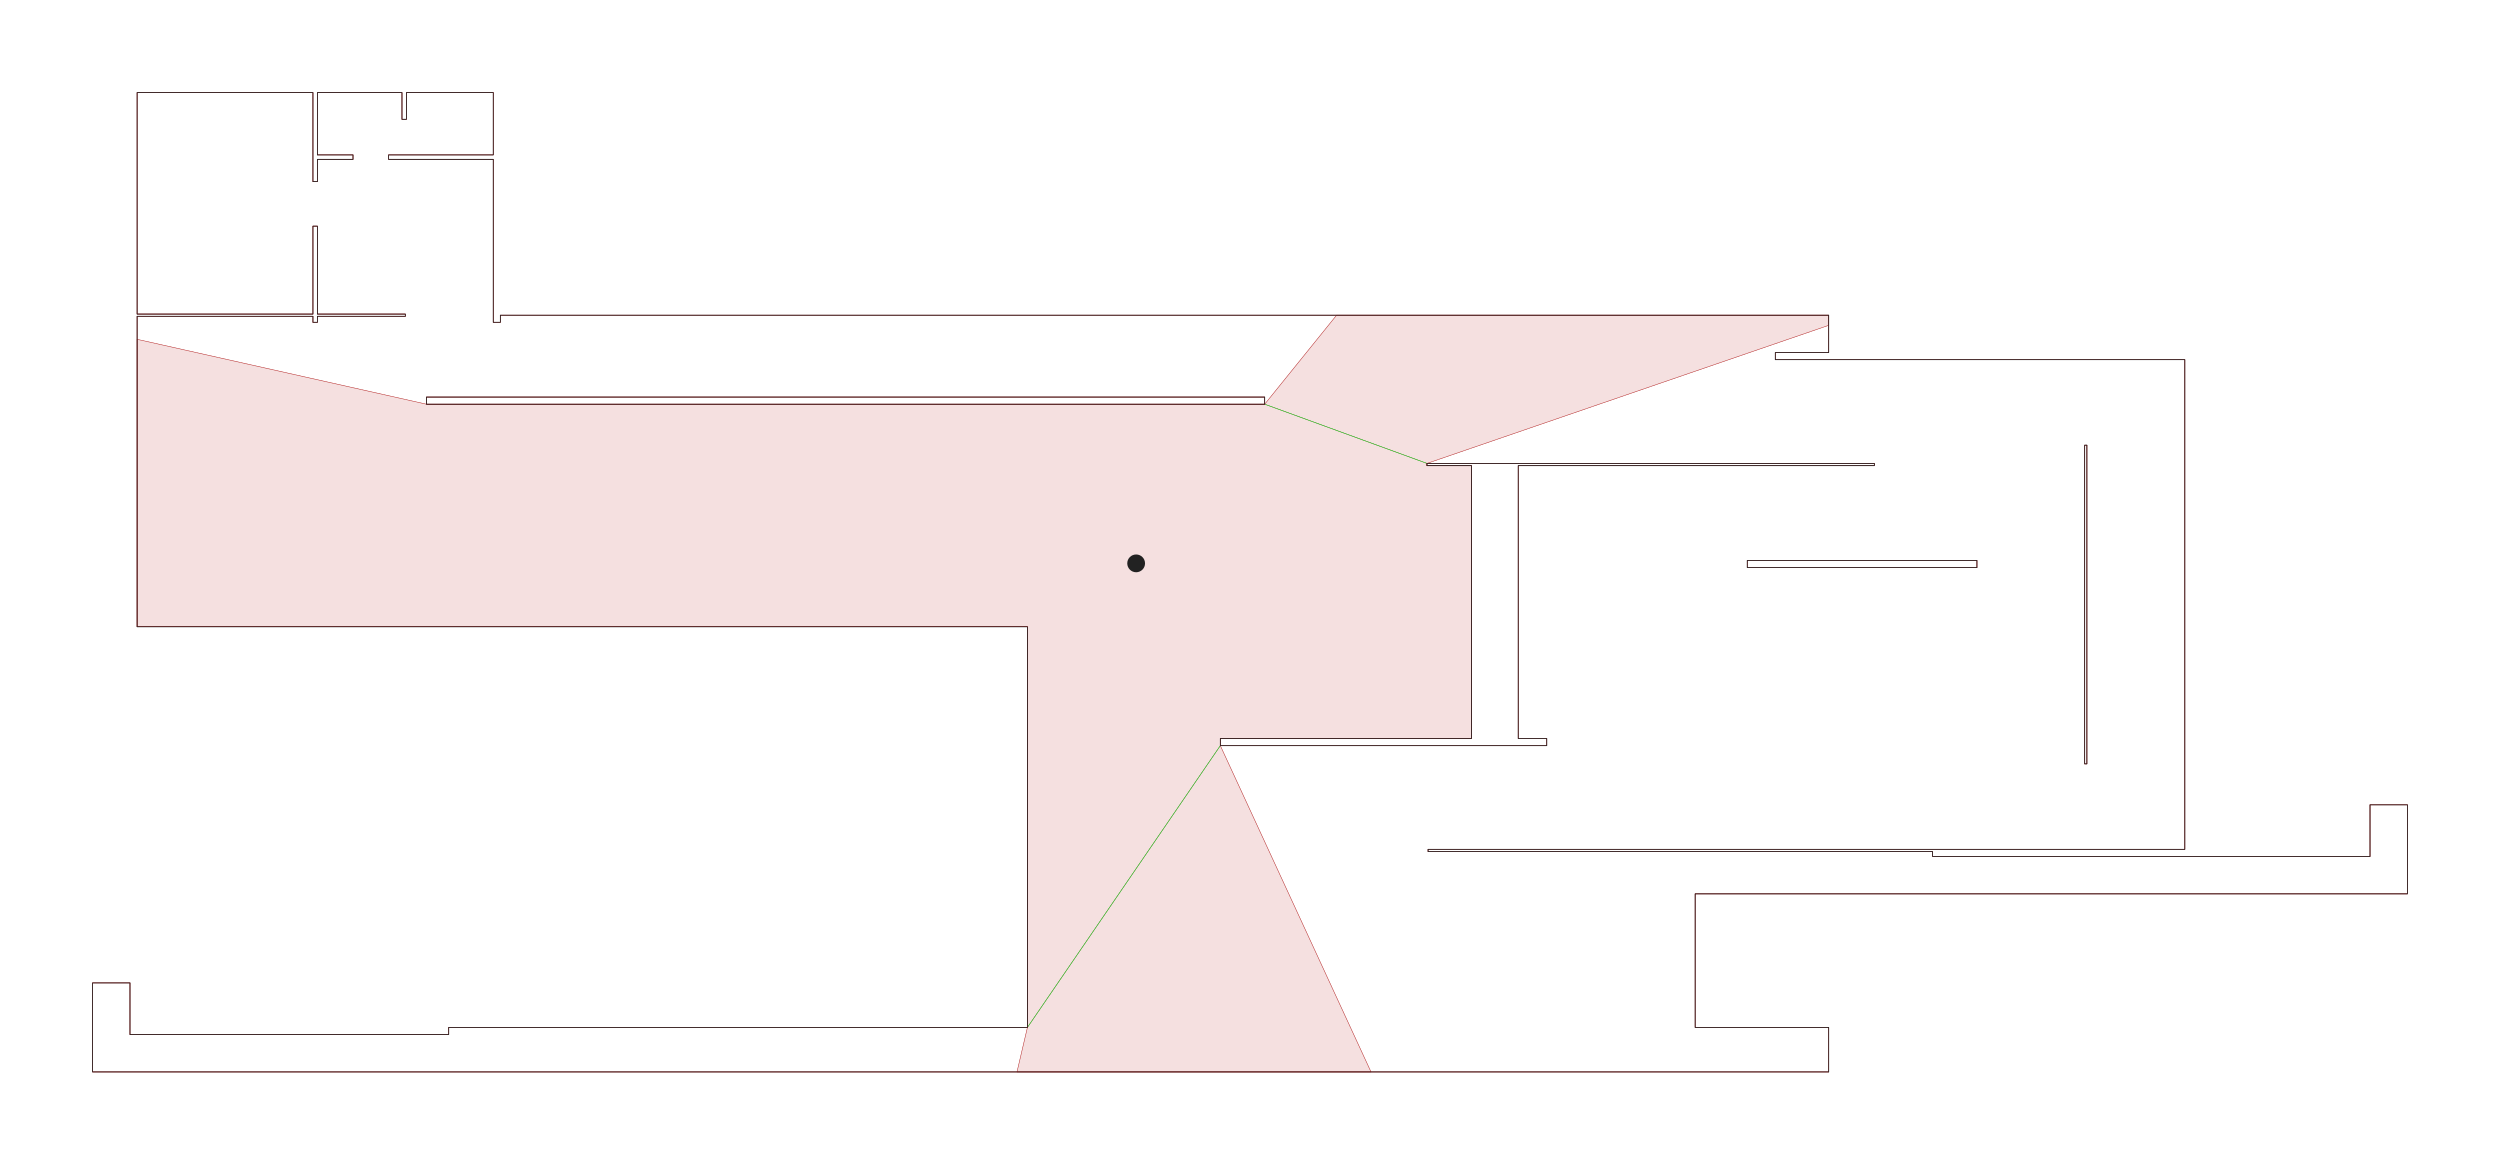
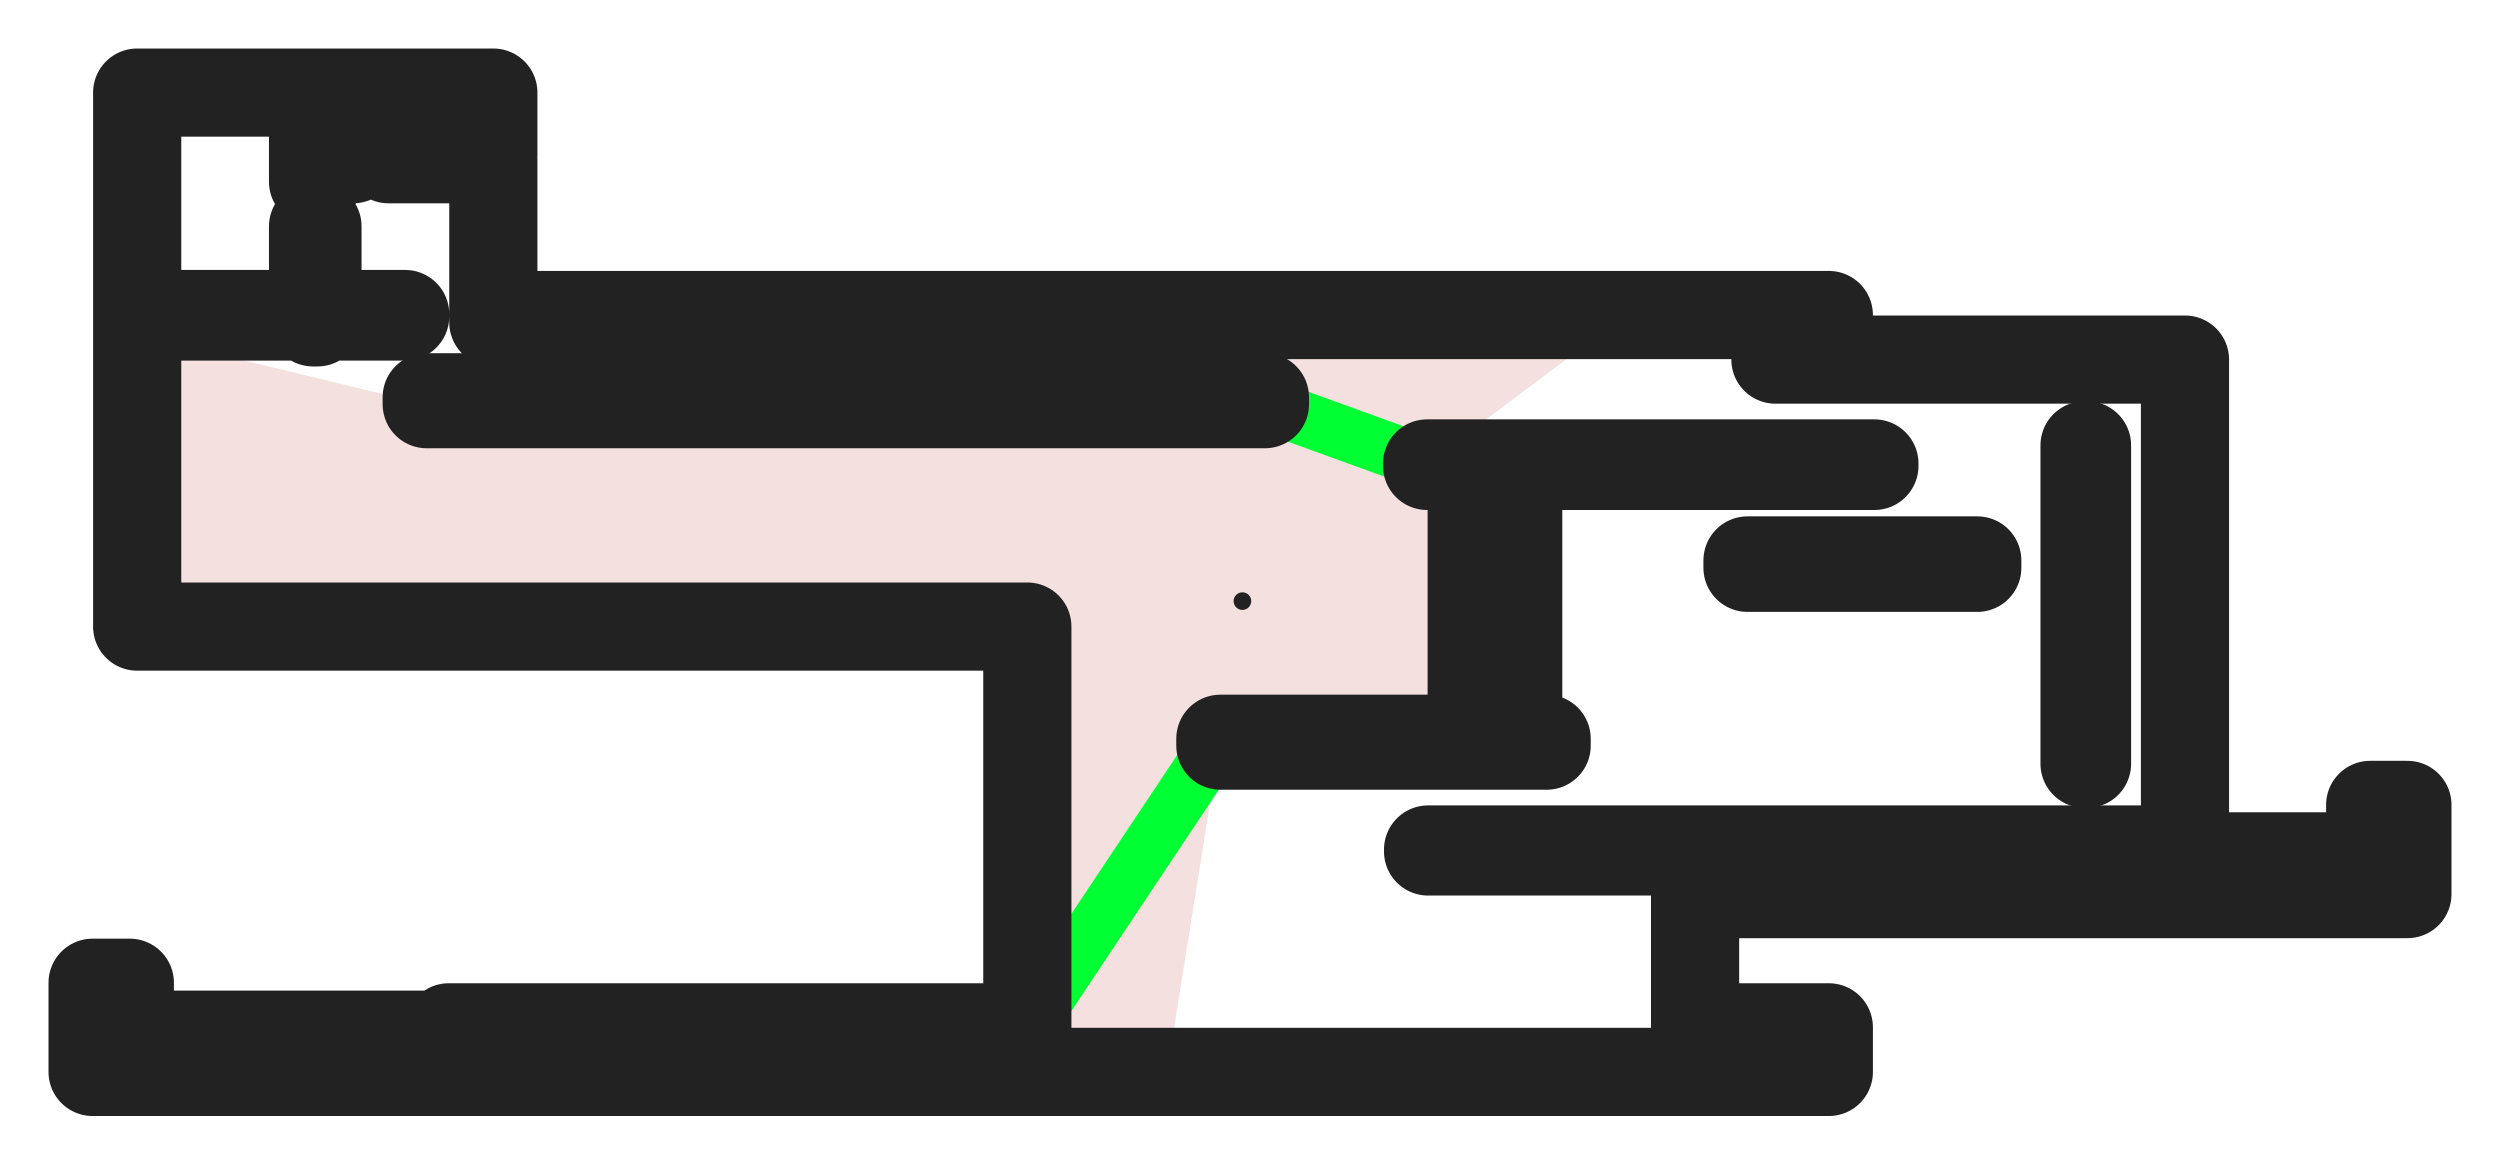
- <svg xmlns="http://www.w3.org/2000/svg" viewBox="0 0 5616 2633" stroke-linejoin="round" stroke-linecap="round">
-   <path d="M3079.84 2408L2741.33 1675L2308 2308ZM2308 1408L2308 2308L2741.33 1675ZM3079.84 2408L2308 2308L2284.57 2408ZM2741.33 1659L2308 1408L2741.33 1675ZM958 908L308 762.23L308 1408ZM2841 908L958 908L308 1408L2308 1408ZM2308 1408L2741.33 1659L3305.5 1659ZM2841 908L2308 1408L3205.5 1046ZM3205.5 1046L2308 1408L3305.5 1659ZM3205.5 1046L3305.5 1659L3305.5 1046ZM3205.5 1041L3002.53 708L2841 908ZM3002.53 708L4108 730.79L4108 708ZM3002.53 708L3205.5 1041L4108 730.79ZM3205.5 1041L2841 908L3205.5 1046Z" fill="#b22222" fill-opacity="0.14" />
-   <path d="M958 908L2841 908L2841 908ZM2841 908L2841 892L2841 892ZM2841 892L958 892L958 892ZM958 892L958 908L958 908ZM958 908L2841 908L958 908ZM2841 908L2841 892L2841 908ZM2841 892L958 892L2841 892ZM958 892L958 908L958 892ZM3925 1275L4441 1275L4441 1275ZM4441 1275L4441 1259L4441 1259ZM4441 1259L3925 1259L3925 1259ZM3925 1259L3925 1275L3925 1275ZM3925 1275L4441 1275L3925 1275ZM4441 1275L4441 1259L4441 1275ZM4441 1259L3925 1259L4441 1259ZM3925 1259L3925 1275L3925 1259ZM2741.33 1675L3474.66 1675L3474.66 1675ZM3474.66 1675L3474.66 1659L3474.66 1659ZM3474.66 1659L3410.5 1659L3410.5 1659ZM3410.5 1659L3410.5 1046L3410.5 1046ZM3410.5 1046L4210.5 1046L4210.5 1046ZM4210.5 1046L4210.5 1041L4210.5 1041ZM4210.5 1041L3205.5 1041L3205.5 1041ZM3205.5 1041L3205.5 1046L3205.5 1046ZM3205.5 1046L3305.5 1046L3305.5 1046ZM3305.5 1046L3305.5 1659L3305.5 1659ZM3305.5 1659L2741.33 1659L2741.33 1659ZM2741.33 1659L2741.33 1675L2741.33 1675ZM2741.33 1675L3474.66 1675L2741.33 1675ZM3474.66 1675L3474.66 1659L3474.66 1675ZM3474.66 1659L3410.5 1659L3474.66 1659ZM3410.5 1659L3410.5 1046L3410.5 1659ZM3410.5 1046L4210.5 1046L3410.5 1046ZM4210.5 1046L4210.5 1041L4210.5 1046ZM4210.5 1041L3205.5 1041L4210.5 1041ZM3205.5 1041L3205.5 1046L3205.5 1041ZM3205.5 1046L3305.5 1046L3205.5 1046ZM3305.5 1046L3305.5 1659L3305.5 1046ZM3305.5 1659L2741.33 1659L3305.5 1659ZM2741.33 1659L2741.33 1675L2741.33 1659ZM4683 1000L4683 1716L4683 1716ZM4683 1716L4688 1716L4688 1716ZM4688 1716L4688 1000L4688 1000ZM4688 1000L4683 1000L4683 1000ZM4683 1000L4683 1716L4683 1000ZM4683 1716L4688 1716L4683 1716ZM4688 1716L4688 1000L4688 1716ZM4688 1000L4683 1000L4688 1000ZM1008 2308L2308 2308L2308 2308ZM2308 2308L2308 1408L2308 1408ZM2308 1408L308 1408L308 1408ZM308 1408L308 710.53L308 710.53ZM308 710.53L703 710.53L703 710.53ZM703 710.53L703 724L703 724ZM703 724L713 724L713 724ZM713 724L713 710.53L713 710.53ZM713 710.53L910.5 710.53L910.5 710.53ZM910.5 710.53L910.5 705.53L910.5 705.53ZM910.5 705.53L713 705.53L713 705.53ZM713 705.53L713 508L713 508ZM713 508L703 508L703 508ZM703 508L703 705.53L703 705.53ZM703 705.53L308 705.53L308 705.53ZM308 705.53L308 208L308 208ZM308 208L703 208L703 208ZM703 208L703 408L703 408ZM703 408L713 408L713 408ZM713 408L713 358L713 358ZM713 358L793 358L793 358ZM793 358L793 348L793 348ZM793 348L713 348L713 348ZM713 348L713 208L713 208ZM713 208L903 208L903 208ZM903 208L903 268L903 268ZM903 268L913 268L913 268ZM913 268L913 208L913 208ZM913 208L1108 208L1108 208ZM1108 208L1108 348L1108 348ZM1108 348L873 348L873 348ZM873 348L873 358L873 358ZM873 358L1108 358L1108 358ZM1108 358L1108 724L1108 724ZM1108 724L1124 724L1124 724ZM1124 724L1124 708L1124 708ZM1124 708L4108 708L4108 708ZM4108 708L4108 792L4108 792ZM4108 792L3988 792L3988 792ZM3988 792L3988 808L3988 808ZM3988 808L4908 808L4908 808ZM4908 808L4908 1908L4908 1908ZM4908 1908L3208 1908L3208 1908ZM3208 1908L3208 1913L3208 1913ZM3208 1913L4341.33 1913L4341.33 1913ZM4341.33 1913L4341.33 1924L4341.33 1924ZM4341.33 1924L5324 1924L5324 1924ZM5324 1924L5324 1808L5324 1808ZM5324 1808L5408 1808L5408 1808ZM5408 1808L5408 2008L5408 2008ZM5408 2008L3808 2008L3808 2008ZM3808 2008L3808 2308L3808 2308ZM3808 2308L4108 2308L4108 2308ZM4108 2308L4108 2408L4108 2408ZM4108 2408L208 2408L208 2408ZM208 2408L208 2208L208 2208ZM208 2208L292 2208L292 2208ZM292 2208L292 2324L292 2324ZM292 2324L1008 2324L1008 2324ZM1008 2324L1008 2308L1008 2308ZM1008 2308L2308 2308L1008 2308ZM2308 2308L2308 1408L2308 2308ZM2308 1408L308 1408L2308 1408ZM308 1408L308 710.53L308 1408ZM308 710.53L703 710.53L308 710.53ZM703 710.53L703 724L703 710.53ZM703 724L713 724L703 724ZM713 724L713 710.53L713 724ZM713 710.53L910.5 710.53L713 710.53ZM910.5 710.53L910.5 705.53L910.5 710.53ZM910.5 705.53L713 705.53L910.5 705.53ZM713 705.53L713 508L713 705.53ZM713 508L703 508L713 508ZM703 508L703 705.53L703 508ZM703 705.53L308 705.53L703 705.53ZM308 705.53L308 208L308 705.53ZM308 208L703 208L308 208ZM703 208L703 408L703 208ZM703 408L713 408L703 408ZM713 408L713 358L713 408ZM713 358L793 358L713 358ZM793 358L793 348L793 358ZM793 348L713 348L793 348ZM713 348L713 208L713 348ZM713 208L903 208L713 208ZM903 208L903 268L903 208ZM903 268L913 268L903 268ZM913 268L913 208L913 268ZM913 208L1108 208L913 208ZM1108 208L1108 348L1108 208ZM1108 348L873 348L1108 348ZM873 348L873 358L873 348ZM873 358L1108 358L873 358ZM1108 358L1108 724L1108 358ZM1108 724L1124 724L1108 724ZM1124 724L1124 708L1124 724ZM1124 708L4108 708L1124 708ZM4108 708L4108 792L4108 708ZM4108 792L3988 792L4108 792ZM3988 792L3988 808L3988 792ZM3988 808L4908 808L3988 808ZM4908 808L4908 1908L4908 808ZM4908 1908L3208 1908L4908 1908ZM3208 1908L3208 1913L3208 1908ZM3208 1913L4341.33 1913L3208 1913ZM4341.33 1913L4341.33 1924L4341.33 1913ZM4341.33 1924L5324 1924L4341.33 1924ZM5324 1924L5324 1808L5324 1924ZM5324 1808L5408 1808L5324 1808ZM5408 1808L5408 2008L5408 1808ZM5408 2008L3808 2008L5408 2008ZM3808 2008L3808 2308L3808 2008ZM3808 2308L4108 2308L3808 2308ZM4108 2308L4108 2408L4108 2308ZM4108 2408L208 2408L4108 2408ZM208 2408L208 2208L208 2408ZM208 2208L292 2208L208 2208ZM292 2208L292 2324L292 2208ZM292 2324L1008 2324L292 2324ZM1008 2324L1008 2308L1008 2324Z" fill="#b22222" fill-opacity="0.14" />
-   <path d="M2841 908L3205.5 1041" fill="none" stroke="#b22222" stroke-width="1.1" vector-effect="non-scaling-stroke" />
-   <path d="M2741.33 1675L2308 2308" fill="none" stroke="#b22222" stroke-width="1.1" vector-effect="non-scaling-stroke" />
-   <path d="M2841 908L3205.5 1041" fill="none" stroke="#00ff33" stroke-width="1.1" vector-effect="non-scaling-stroke" />
-   <path d="M2741.33 1675L2308 2308" fill="none" stroke="#00ff33" stroke-width="1.1" vector-effect="non-scaling-stroke" />
-   <path d="M308 1408L2308 1408L2308 2308L2284.57 2408L3079.84 2408L2741.33 1675L2741.33 1659L3305.5 1659L3305.5 1046L3205.5 1046L3205.5 1041L4108 730.79L4108 708L3002.53 708L2841 908L958 908L308 762.23L308 1408Z" fill="none" stroke="#b22222" stroke-width="1.1" vector-effect="non-scaling-stroke" />
-   <path d="M1008 2308L2308 2308L2308 1408L308 1408L308 710.53L703 710.53L703 724L713 724L713 710.53L910.5 710.53L910.5 705.53L713 705.53L713 508L703 508L703 705.53L308 705.53L308 208L703 208L703 408L713 408L713 358L793 358L793 348L713 348L713 208L903 208L903 268L913 268L913 208L1108 208L1108 348L873 348L873 358L1108 358L1108 724L1124 724L1124 708L4108 708L4108 792L3988 792L3988 808L4908 808L4908 1908L3208 1908L3208 1913L4341.33 1913L4341.33 1924L5324 1924L5324 1808L5408 1808L5408 2008L3808 2008L3808 2308L4108 2308L4108 2408L208 2408L208 2208L292 2208L292 2324L1008 2324L1008 2308Z" fill="none" stroke="#b22222" stroke-width="1.1" vector-effect="non-scaling-stroke" />
-   <path d="M958 908L2841 908L2841 892L958 892L958 908Z" fill="none" stroke="#b22222" stroke-width="1.1" vector-effect="non-scaling-stroke" />
-   <path d="M3925 1275L4441 1275L4441 1259L3925 1259L3925 1275Z" fill="none" stroke="#b22222" stroke-width="1.1" vector-effect="non-scaling-stroke" />
-   <path d="M2741.33 1675L3474.66 1675L3474.66 1659L3410.5 1659L3410.5 1046L4210.5 1046L4210.5 1041L3205.5 1041L3205.5 1046L3305.5 1046L3305.5 1659L2741.33 1659L2741.33 1675Z" fill="none" stroke="#b22222" stroke-width="1.1" vector-effect="non-scaling-stroke" />
-   <path d="M4683 1000L4683 1716L4688 1716L4688 1000L4683 1000Z" fill="none" stroke="#b22222" stroke-width="1.1" vector-effect="non-scaling-stroke" />
-   <path d="M1008 2308L2308 2308" fill="none" stroke="#b22222" stroke-width="1.1" vector-effect="non-scaling-stroke" />
-   <path d="M2308 2308L2308 1408" fill="none" stroke="#b22222" stroke-width="1.1" vector-effect="non-scaling-stroke" />
-   <path d="M2308 1408L308 1408" fill="none" stroke="#b22222" stroke-width="1.1" vector-effect="non-scaling-stroke" />
-   <path d="M308 1408L308 710.53" fill="none" stroke="#b22222" stroke-width="1.1" vector-effect="non-scaling-stroke" />
-   <path d="M308 710.53L703 710.53" fill="none" stroke="#b22222" stroke-width="1.1" vector-effect="non-scaling-stroke" />
-   <path d="M703 710.53L703 724" fill="none" stroke="#b22222" stroke-width="1.1" vector-effect="non-scaling-stroke" />
-   <path d="M703 724L713 724" fill="none" stroke="#b22222" stroke-width="1.1" vector-effect="non-scaling-stroke" />
-   <path d="M713 724L713 710.53" fill="none" stroke="#b22222" stroke-width="1.1" vector-effect="non-scaling-stroke" />
-   <path d="M713 710.53L910.5 710.53" fill="none" stroke="#b22222" stroke-width="1.1" vector-effect="non-scaling-stroke" />
-   <path d="M910.5 710.53L910.5 705.53" fill="none" stroke="#b22222" stroke-width="1.1" vector-effect="non-scaling-stroke" />
-   <path d="M910.5 705.53L713 705.53" fill="none" stroke="#b22222" stroke-width="1.1" vector-effect="non-scaling-stroke" />
-   <path d="M713 705.53L713 508" fill="none" stroke="#b22222" stroke-width="1.1" vector-effect="non-scaling-stroke" />
-   <path d="M713 508L703 508" fill="none" stroke="#b22222" stroke-width="1.1" vector-effect="non-scaling-stroke" />
-   <path d="M703 508L703 705.53" fill="none" stroke="#b22222" stroke-width="1.1" vector-effect="non-scaling-stroke" />
-   <path d="M703 705.53L308 705.53" fill="none" stroke="#b22222" stroke-width="1.1" vector-effect="non-scaling-stroke" />
-   <path d="M308 705.53L308 208" fill="none" stroke="#b22222" stroke-width="1.1" vector-effect="non-scaling-stroke" />
-   <path d="M308 208L703 208" fill="none" stroke="#b22222" stroke-width="1.1" vector-effect="non-scaling-stroke" />
-   <path d="M703 208L703 408" fill="none" stroke="#b22222" stroke-width="1.1" vector-effect="non-scaling-stroke" />
-   <path d="M703 408L713 408" fill="none" stroke="#b22222" stroke-width="1.1" vector-effect="non-scaling-stroke" />
-   <path d="M713 408L713 358" fill="none" stroke="#b22222" stroke-width="1.1" vector-effect="non-scaling-stroke" />
-   <path d="M713 358L793 358" fill="none" stroke="#b22222" stroke-width="1.1" vector-effect="non-scaling-stroke" />
-   <path d="M793 358L793 348" fill="none" stroke="#b22222" stroke-width="1.1" vector-effect="non-scaling-stroke" />
-   <path d="M793 348L713 348" fill="none" stroke="#b22222" stroke-width="1.1" vector-effect="non-scaling-stroke" />
-   <path d="M713 348L713 208" fill="none" stroke="#b22222" stroke-width="1.1" vector-effect="non-scaling-stroke" />
-   <path d="M713 208L903 208" fill="none" stroke="#b22222" stroke-width="1.1" vector-effect="non-scaling-stroke" />
-   <path d="M903 208L903 268" fill="none" stroke="#b22222" stroke-width="1.1" vector-effect="non-scaling-stroke" />
-   <path d="M903 268L913 268" fill="none" stroke="#b22222" stroke-width="1.1" vector-effect="non-scaling-stroke" />
-   <path d="M913 268L913 208" fill="none" stroke="#b22222" stroke-width="1.1" vector-effect="non-scaling-stroke" />
-   <path d="M913 208L1108 208" fill="none" stroke="#b22222" stroke-width="1.1" vector-effect="non-scaling-stroke" />
-   <path d="M1108 208L1108 348" fill="none" stroke="#b22222" stroke-width="1.1" vector-effect="non-scaling-stroke" />
-   <path d="M1108 348L873 348" fill="none" stroke="#b22222" stroke-width="1.1" vector-effect="non-scaling-stroke" />
-   <path d="M873 348L873 358" fill="none" stroke="#b22222" stroke-width="1.1" vector-effect="non-scaling-stroke" />
-   <path d="M873 358L1108 358" fill="none" stroke="#b22222" stroke-width="1.1" vector-effect="non-scaling-stroke" />
-   <path d="M1108 358L1108 724" fill="none" stroke="#b22222" stroke-width="1.1" vector-effect="non-scaling-stroke" />
-   <path d="M1108 724L1124 724" fill="none" stroke="#b22222" stroke-width="1.1" vector-effect="non-scaling-stroke" />
-   <path d="M1124 724L1124 708" fill="none" stroke="#b22222" stroke-width="1.1" vector-effect="non-scaling-stroke" />
-   <path d="M1124 708L4108 708" fill="none" stroke="#b22222" stroke-width="1.1" vector-effect="non-scaling-stroke" />
-   <path d="M4108 708L4108 792" fill="none" stroke="#b22222" stroke-width="1.1" vector-effect="non-scaling-stroke" />
-   <path d="M4108 792L3988 792" fill="none" stroke="#b22222" stroke-width="1.1" vector-effect="non-scaling-stroke" />
-   <path d="M3988 792L3988 808" fill="none" stroke="#b22222" stroke-width="1.1" vector-effect="non-scaling-stroke" />
-   <path d="M3988 808L4908 808" fill="none" stroke="#b22222" stroke-width="1.1" vector-effect="non-scaling-stroke" />
-   <path d="M4908 808L4908 1908" fill="none" stroke="#b22222" stroke-width="1.1" vector-effect="non-scaling-stroke" />
-   <path d="M4908 1908L3208 1908" fill="none" stroke="#b22222" stroke-width="1.1" vector-effect="non-scaling-stroke" />
-   <path d="M3208 1908L3208 1913" fill="none" stroke="#b22222" stroke-width="1.1" vector-effect="non-scaling-stroke" />
-   <path d="M3208 1913L4341.33 1913" fill="none" stroke="#b22222" stroke-width="1.1" vector-effect="non-scaling-stroke" />
-   <path d="M4341.33 1913L4341.33 1924" fill="none" stroke="#b22222" stroke-width="1.1" vector-effect="non-scaling-stroke" />
-   <path d="M4341.33 1924L5324 1924" fill="none" stroke="#b22222" stroke-width="1.1" vector-effect="non-scaling-stroke" />
-   <path d="M5324 1924L5324 1808" fill="none" stroke="#b22222" stroke-width="1.1" vector-effect="non-scaling-stroke" />
-   <path d="M5324 1808L5408 1808" fill="none" stroke="#b22222" stroke-width="1.1" vector-effect="non-scaling-stroke" />
-   <path d="M5408 1808L5408 2008" fill="none" stroke="#b22222" stroke-width="1.1" vector-effect="non-scaling-stroke" />
-   <path d="M5408 2008L3808 2008" fill="none" stroke="#b22222" stroke-width="1.1" vector-effect="non-scaling-stroke" />
-   <path d="M3808 2008L3808 2308" fill="none" stroke="#b22222" stroke-width="1.1" vector-effect="non-scaling-stroke" />
-   <path d="M3808 2308L4108 2308" fill="none" stroke="#b22222" stroke-width="1.1" vector-effect="non-scaling-stroke" />
-   <path d="M4108 2308L4108 2408" fill="none" stroke="#b22222" stroke-width="1.1" vector-effect="non-scaling-stroke" />
-   <path d="M4108 2408L208 2408" fill="none" stroke="#b22222" stroke-width="1.1" vector-effect="non-scaling-stroke" />
-   <path d="M208 2408L208 2208" fill="none" stroke="#b22222" stroke-width="1.1" vector-effect="non-scaling-stroke" />
-   <path d="M208 2208L292 2208" fill="none" stroke="#b22222" stroke-width="1.1" vector-effect="non-scaling-stroke" />
-   <path d="M292 2208L292 2324" fill="none" stroke="#b22222" stroke-width="1.1" vector-effect="non-scaling-stroke" />
-   <path d="M292 2324L1008 2324" fill="none" stroke="#b22222" stroke-width="1.1" vector-effect="non-scaling-stroke" />
-   <path d="M1008 2324L1008 2308" fill="none" stroke="#b22222" stroke-width="1.1" vector-effect="non-scaling-stroke" />
-   <path d="M958 908L2841 908" fill="none" stroke="#b22222" stroke-width="1.1" vector-effect="non-scaling-stroke" />
-   <path d="M2841 908L2841 892" fill="none" stroke="#b22222" stroke-width="1.1" vector-effect="non-scaling-stroke" />
-   <path d="M2841 892L958 892" fill="none" stroke="#b22222" stroke-width="1.1" vector-effect="non-scaling-stroke" />
-   <path d="M958 892L958 908" fill="none" stroke="#b22222" stroke-width="1.1" vector-effect="non-scaling-stroke" />
-   <path d="M3925 1275L4441 1275" fill="none" stroke="#b22222" stroke-width="1.1" vector-effect="non-scaling-stroke" />
-   <path d="M4441 1275L4441 1259" fill="none" stroke="#b22222" stroke-width="1.1" vector-effect="non-scaling-stroke" />
-   <path d="M4441 1259L3925 1259" fill="none" stroke="#b22222" stroke-width="1.1" vector-effect="non-scaling-stroke" />
-   <path d="M3925 1259L3925 1275" fill="none" stroke="#b22222" stroke-width="1.1" vector-effect="non-scaling-stroke" />
-   <path d="M2741.33 1675L3474.66 1675" fill="none" stroke="#b22222" stroke-width="1.1" vector-effect="non-scaling-stroke" />
-   <path d="M3474.66 1675L3474.66 1659" fill="none" stroke="#b22222" stroke-width="1.1" vector-effect="non-scaling-stroke" />
-   <path d="M3474.66 1659L3410.5 1659" fill="none" stroke="#b22222" stroke-width="1.1" vector-effect="non-scaling-stroke" />
-   <path d="M3410.5 1659L3410.5 1046" fill="none" stroke="#b22222" stroke-width="1.1" vector-effect="non-scaling-stroke" />
-   <path d="M3410.5 1046L4210.5 1046" fill="none" stroke="#b22222" stroke-width="1.1" vector-effect="non-scaling-stroke" />
-   <path d="M4210.5 1046L4210.5 1041" fill="none" stroke="#b22222" stroke-width="1.1" vector-effect="non-scaling-stroke" />
-   <path d="M4210.5 1041L3205.5 1041" fill="none" stroke="#b22222" stroke-width="1.1" vector-effect="non-scaling-stroke" />
-   <path d="M3205.5 1041L3205.5 1046" fill="none" stroke="#b22222" stroke-width="1.1" vector-effect="non-scaling-stroke" />
-   <path d="M3205.5 1046L3305.5 1046" fill="none" stroke="#b22222" stroke-width="1.1" vector-effect="non-scaling-stroke" />
-   <path d="M3305.5 1046L3305.5 1659" fill="none" stroke="#b22222" stroke-width="1.1" vector-effect="non-scaling-stroke" />
-   <path d="M3305.5 1659L2741.33 1659" fill="none" stroke="#b22222" stroke-width="1.1" vector-effect="non-scaling-stroke" />
-   <path d="M2741.33 1659L2741.33 1675" fill="none" stroke="#b22222" stroke-width="1.1" vector-effect="non-scaling-stroke" />
-   <path d="M4683 1000L4683 1716" fill="none" stroke="#b22222" stroke-width="1.1" vector-effect="non-scaling-stroke" />
-   <path d="M4683 1716L4688 1716" fill="none" stroke="#b22222" stroke-width="1.1" vector-effect="non-scaling-stroke" />
-   <path d="M4688 1716L4688 1000" fill="none" stroke="#b22222" stroke-width="1.1" vector-effect="non-scaling-stroke" />
-   <path d="M4688 1000L4683 1000" fill="none" stroke="#b22222" stroke-width="1.1" vector-effect="non-scaling-stroke" />
-   <path d="M1008 2308L1008 2324L292 2324L292 2208L208 2208L208 2408L4108 2408L4108 2308L3808 2308L3808 2008L5408 2008L5408 1808L5324 1808L5324 1924L4341.33 1924L4341.33 1913L3208 1913L3208 1908L4908 1908L4908 808L3988 808L3988 792L4108 792L4108 708L1124 708L1124 724L1108 724L1108 358L873 358L873 348L1108 348L1108 208L913 208L913 268L903 268L903 208L713 208L713 348L793 348L793 358L713 358L713 408L703 408L703 208L308 208L308 705.53L703 705.53L703 508L713 508L713 705.53L910.5 705.53L910.5 710.53L713 710.53L713 724L703 724L703 710.53L308 710.53L308 1408L2308 1408L2308 2308L1008 2308Z" fill="none" stroke="#222222" stroke-width="1.8" vector-effect="non-scaling-stroke" />
-   <path d="M958 908L2841 908L2841 892L958 892L958 908Z" fill="none" stroke="#222222" stroke-width="1.8" vector-effect="non-scaling-stroke" />
-   <path d="M3925 1275L4441 1275L4441 1259L3925 1259L3925 1275Z" fill="none" stroke="#222222" stroke-width="1.8" vector-effect="non-scaling-stroke" />
-   <path d="M2741.33 1675L2741.33 1659L3305.5 1659L3305.5 1046L3205.5 1046L3205.5 1041L4210.5 1041L4210.5 1046L3410.5 1046L3410.5 1659L3474.67 1659L3474.67 1675L2741.33 1675Z" fill="none" stroke="#222222" stroke-width="1.8" vector-effect="non-scaling-stroke" />
-   <path d="M4683 1000L4688 1000L4688 1716L4683 1716L4683 1000Z" fill="none" stroke="#222222" stroke-width="1.8" vector-effect="non-scaling-stroke" />
-   <circle cx="2552.24" cy="1265.54" r="19.97" fill="#222222" />
+ <svg xmlns="http://www.w3.org/2000/svg" viewBox="0 0 51.03 23.93" stroke-linejoin="round" stroke-linecap="round">
+   <path d="M20.98 20.98L20.52 21.89L23.82 21.89ZM24.91 15.08L20.98 12.8L20.98 20.98ZM8.71 8.26L2.8 6.83L2.8 12.8ZM25.82 8.26L8.71 8.26L2.8 12.8L20.98 12.8ZM24.91 15.08L20.98 20.98L23.82 21.89ZM20.98 12.8L29.13 9.51L25.82 8.26ZM30.04 15.08L29.13 9.51L24.91 15.08ZM29.13 9.51L30.04 15.08L30.04 9.51ZM29.13 9.46L26.03 6.44L25.82 8.26ZM26.03 6.44L29.13 9.46L33.17 6.44ZM29.13 9.46L25.82 8.26L29.13 9.51ZM29.13 9.51L20.98 12.8L24.91 15.08Z" fill="#b22222" fill-opacity="0.14" />
+   <path d="M25.82 8.26L29.13 9.46" fill="none" stroke="#00ff33" stroke-width="1.1" vector-effect="non-scaling-stroke" />
+   <path d="M24.91 15.08L20.98 20.98" fill="none" stroke="#00ff33" stroke-width="1.1" vector-effect="non-scaling-stroke" />
+   <path d="M9.16 20.97L9.16 21.12L2.65 21.12L2.65 20.06L1.89 20.06L1.89 21.88L37.33 21.88L37.33 20.97L34.6 20.97L34.6 18.25L49.14 18.25L49.14 16.43L48.38 16.43L48.38 17.48L39.45 17.48L39.45 17.38L29.15 17.38L29.15 17.34L44.6 17.34L44.6 7.34L36.24 7.34L36.24 7.2L37.33 7.2L37.33 6.43L10.21 6.43L10.21 6.58L10.07 6.58L10.07 3.25L7.93 3.25L7.93 3.16L10.07 3.16L10.07 1.89L8.3 1.89L8.3 2.44L8.21 2.44L8.21 1.89L6.48 1.89L6.48 3.16L7.21 3.16L7.21 3.25L6.48 3.25L6.48 3.71L6.39 3.71L6.39 1.89L2.8 1.89L2.8 6.41L6.39 6.41L6.39 4.62L6.48 4.62L6.48 6.41L8.27 6.41L8.27 6.46L6.48 6.46L6.48 6.58L6.39 6.58L6.39 6.46L2.8 6.46L2.8 12.79L20.97 12.79L20.97 20.97L9.16 20.97Z" fill="none" stroke="#222222" stroke-width="1.8" vector-effect="non-scaling-stroke" />
+   <path d="M42.55 9.09L42.6 9.09L42.6 15.59L42.55 15.59L42.55 9.09Z" fill="none" stroke="#222222" stroke-width="1.8" vector-effect="non-scaling-stroke" />
+   <path d="M24.91 15.22L24.91 15.08L30.04 15.08L30.04 9.51L29.13 9.51L29.13 9.46L38.26 9.46L38.26 9.51L30.99 9.51L30.99 15.08L31.57 15.08L31.57 15.22L24.91 15.22Z" fill="none" stroke="#222222" stroke-width="1.8" vector-effect="non-scaling-stroke" />
+   <path d="M35.67 11.59L40.36 11.59L40.36 11.44L35.67 11.44L35.67 11.59Z" fill="none" stroke="#222222" stroke-width="1.8" vector-effect="non-scaling-stroke" />
+   <path d="M8.71 8.25L25.82 8.25L25.82 8.11L8.71 8.11L8.71 8.25Z" fill="none" stroke="#222222" stroke-width="1.8" vector-effect="non-scaling-stroke" />
+   <circle cx="25.36" cy="12.27" r="0.18" fill="#222222" />
</svg>
